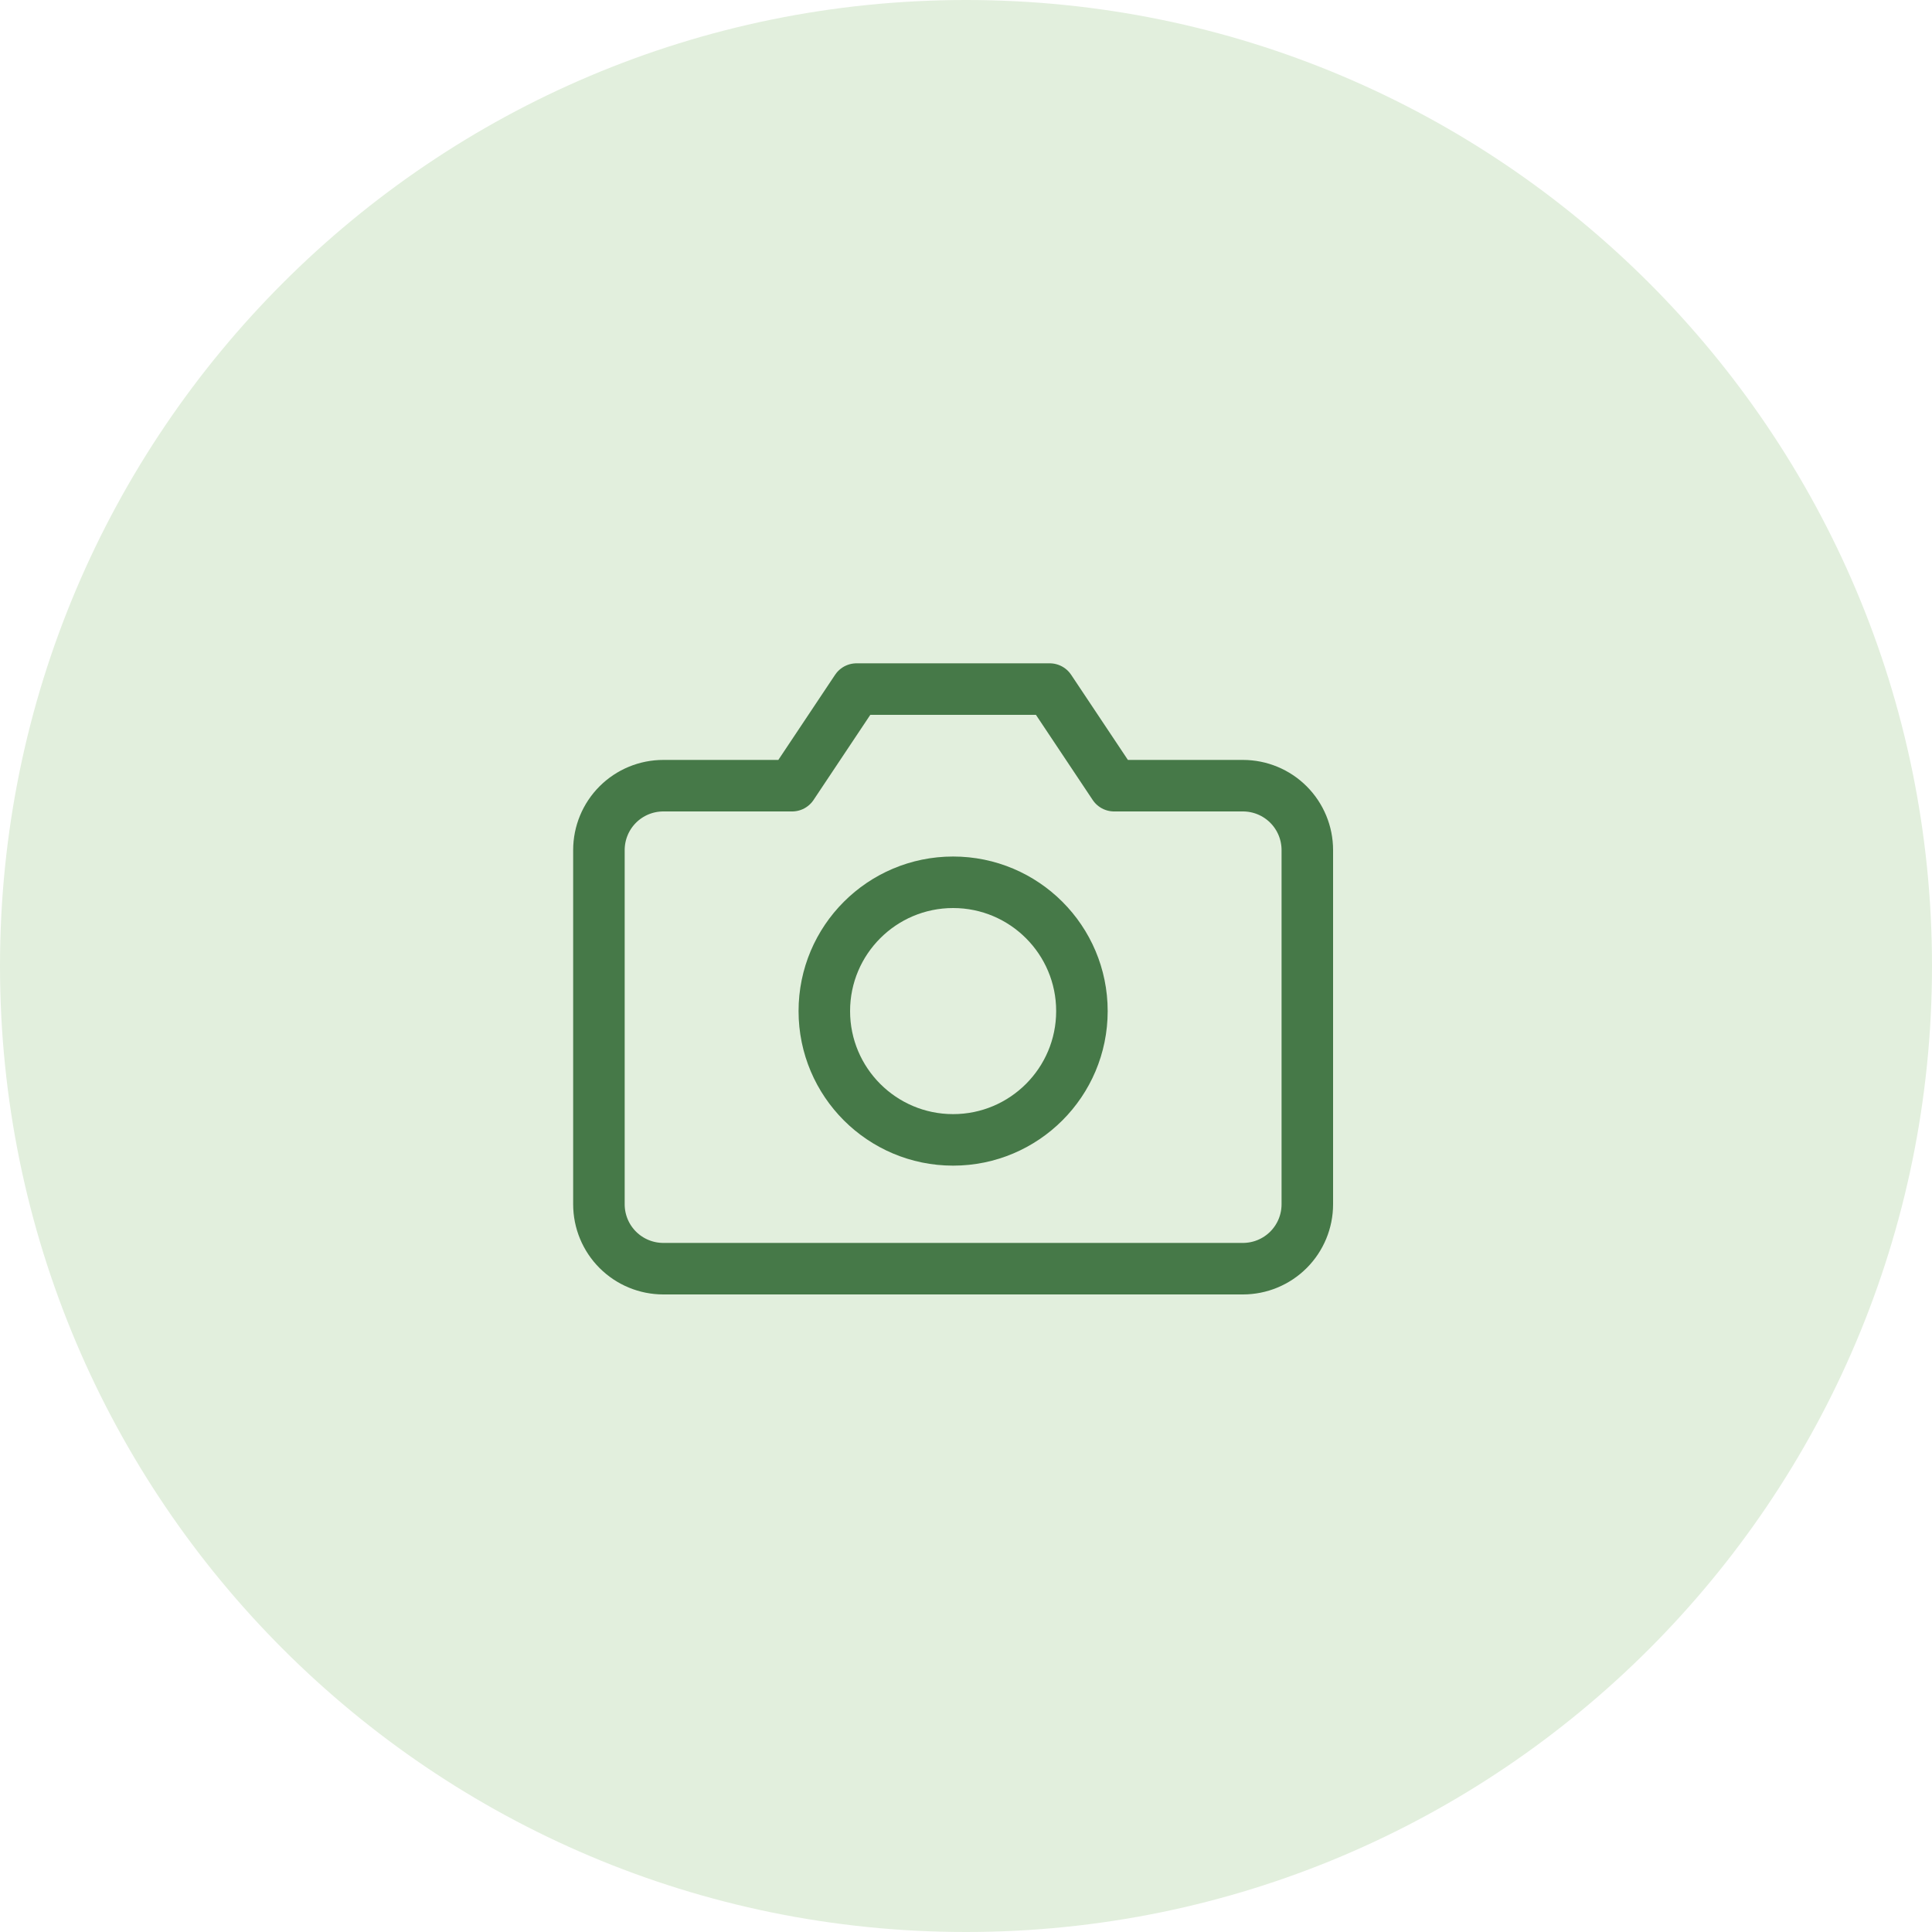
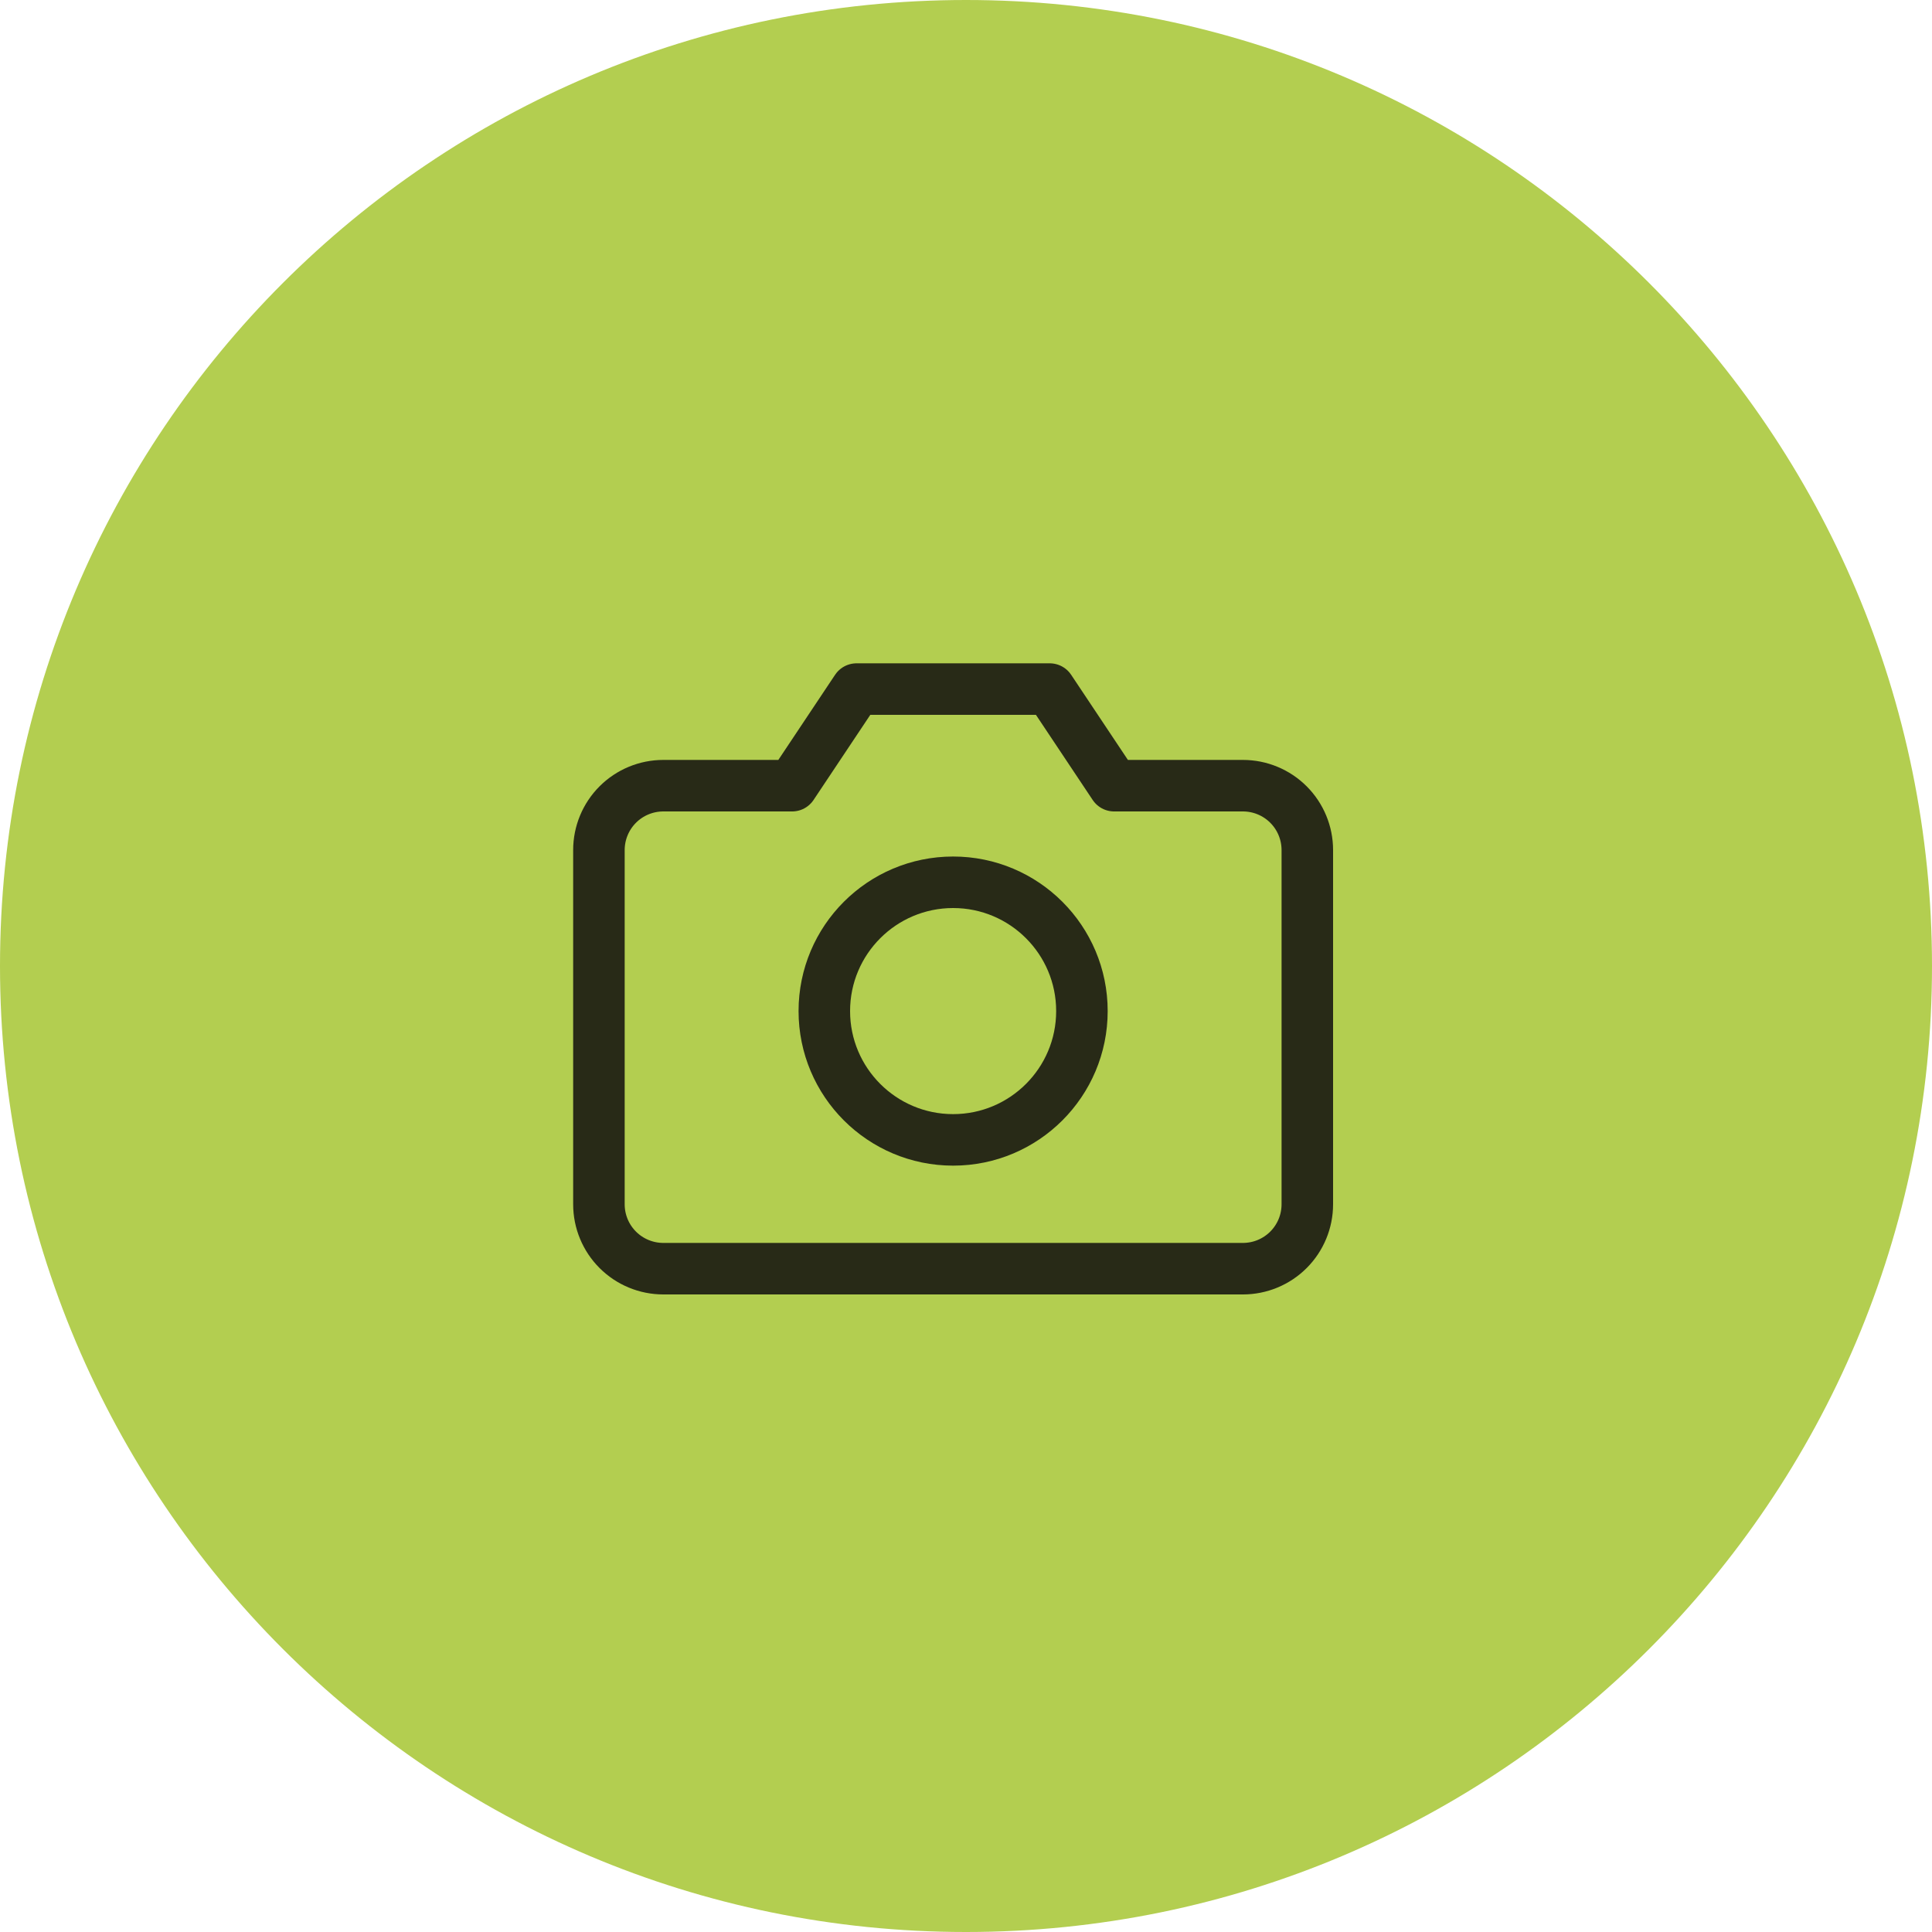
<svg xmlns="http://www.w3.org/2000/svg" width="75" height="75" viewBox="0 0 75 75" fill="none">
-   <circle cx="37.5" cy="37.5" r="37.5" fill="#E2EFDD" />
-   <path d="M50.75 46.75C50.75 47.413 50.487 48.049 50.018 48.518C49.549 48.987 48.913 49.25 48.25 49.25H25.75C25.087 49.25 24.451 48.987 23.982 48.518C23.513 48.049 23.25 47.413 23.25 46.75V33C23.25 32.337 23.513 31.701 23.982 31.232C24.451 30.763 25.087 30.5 25.75 30.5H30.75L33.25 26.75H40.75L43.25 30.5H48.25C48.913 30.5 49.549 30.763 50.018 31.232C50.487 31.701 50.75 32.337 50.75 33V46.75Z" stroke="#467948" stroke-width="2" stroke-linecap="round" stroke-linejoin="round" />
-   <path d="M37 44.25C39.761 44.25 42 42.011 42 39.25C42 36.489 39.761 34.25 37 34.25C34.239 34.25 32 36.489 32 39.25C32 42.011 34.239 44.25 37 44.25Z" stroke="#467948" stroke-width="2" stroke-linecap="round" stroke-linejoin="round" />
+   <circle cx="37.5" cy="37.5" r="37.5" fill="#B3CE50" />
+   <path d="M50.75 46.75C50.75 47.413 50.487 48.049 50.018 48.518C49.549 48.987 48.913 49.25 48.25 49.25H25.75C25.087 49.25 24.451 48.987 23.982 48.518C23.513 48.049 23.25 47.413 23.25 46.75V33C23.25 32.337 23.513 31.701 23.982 31.232C24.451 30.763 25.087 30.5 25.75 30.5H30.75L33.25 26.75H40.75L43.25 30.5H48.25C48.913 30.5 49.549 30.763 50.018 31.232C50.487 31.701 50.75 32.337 50.75 33V46.75Z" stroke="#282A17" stroke-width="2" stroke-linecap="round" stroke-linejoin="round" />
+   <path d="M37 44.25C39.761 44.25 42 42.011 42 39.25C42 36.489 39.761 34.25 37 34.25C34.239 34.25 32 36.489 32 39.25C32 42.011 34.239 44.25 37 44.25Z" stroke="#282A17" stroke-width="2" stroke-linecap="round" stroke-linejoin="round" />
</svg>
